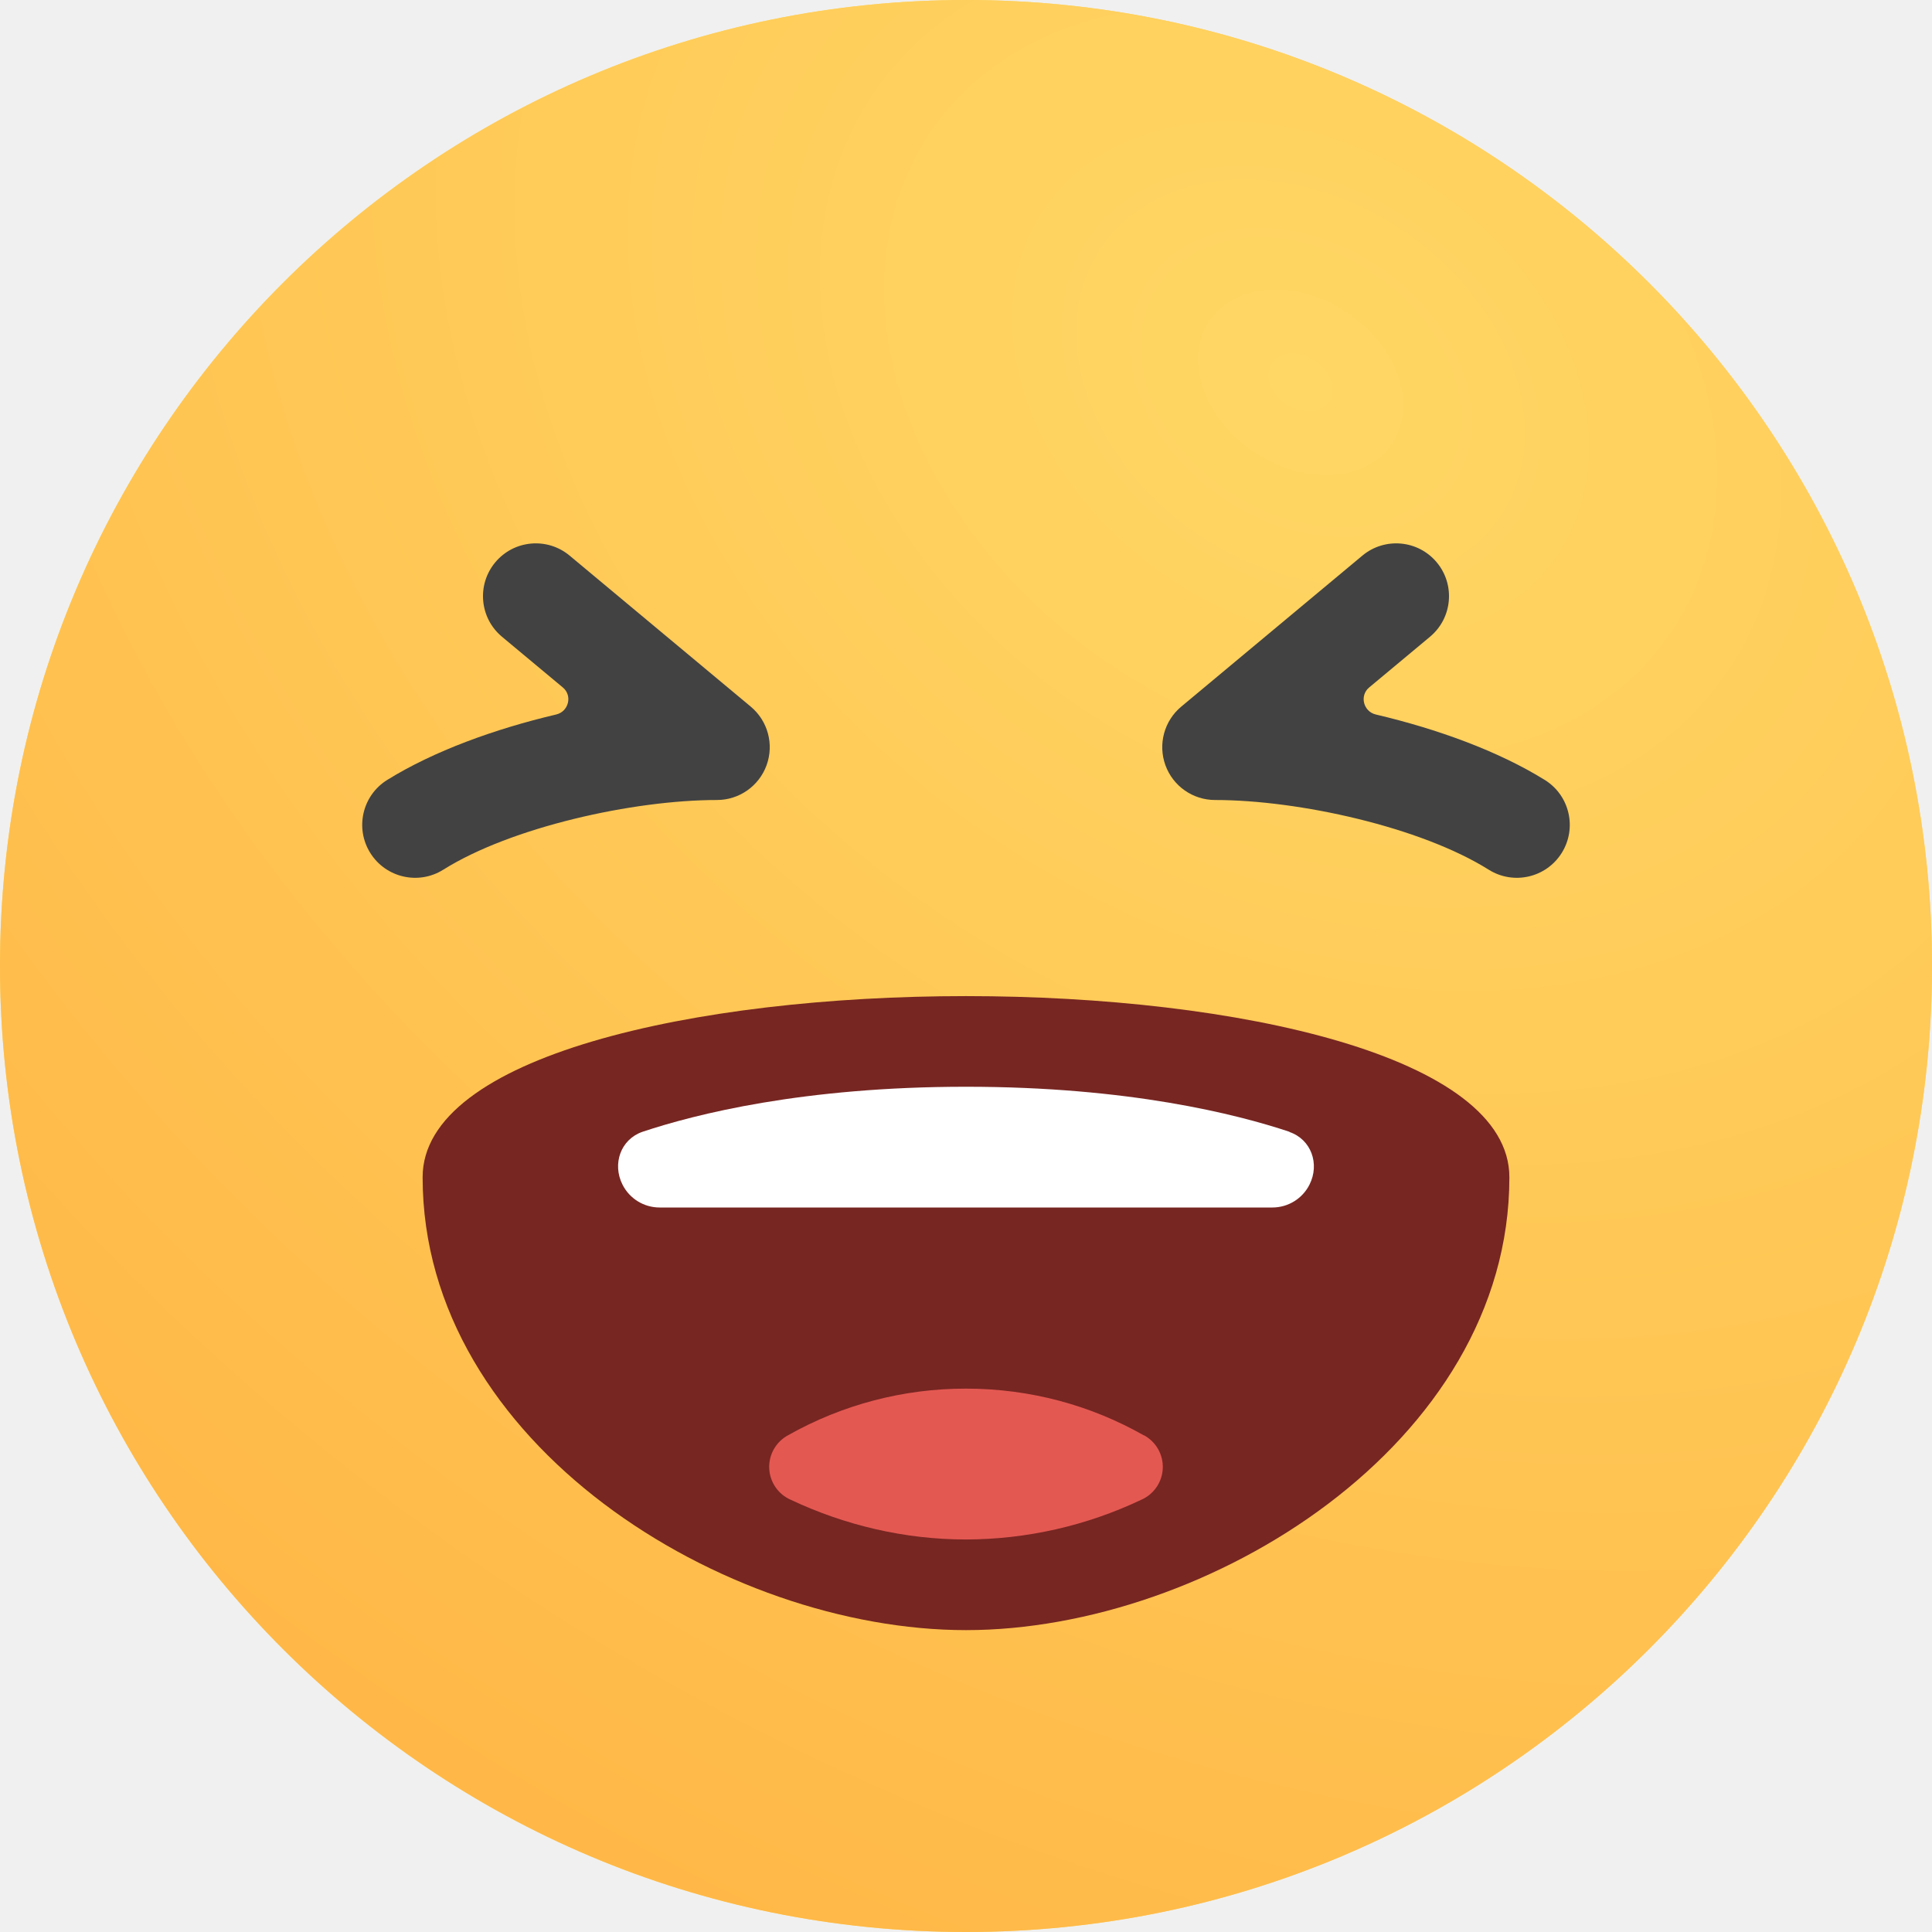
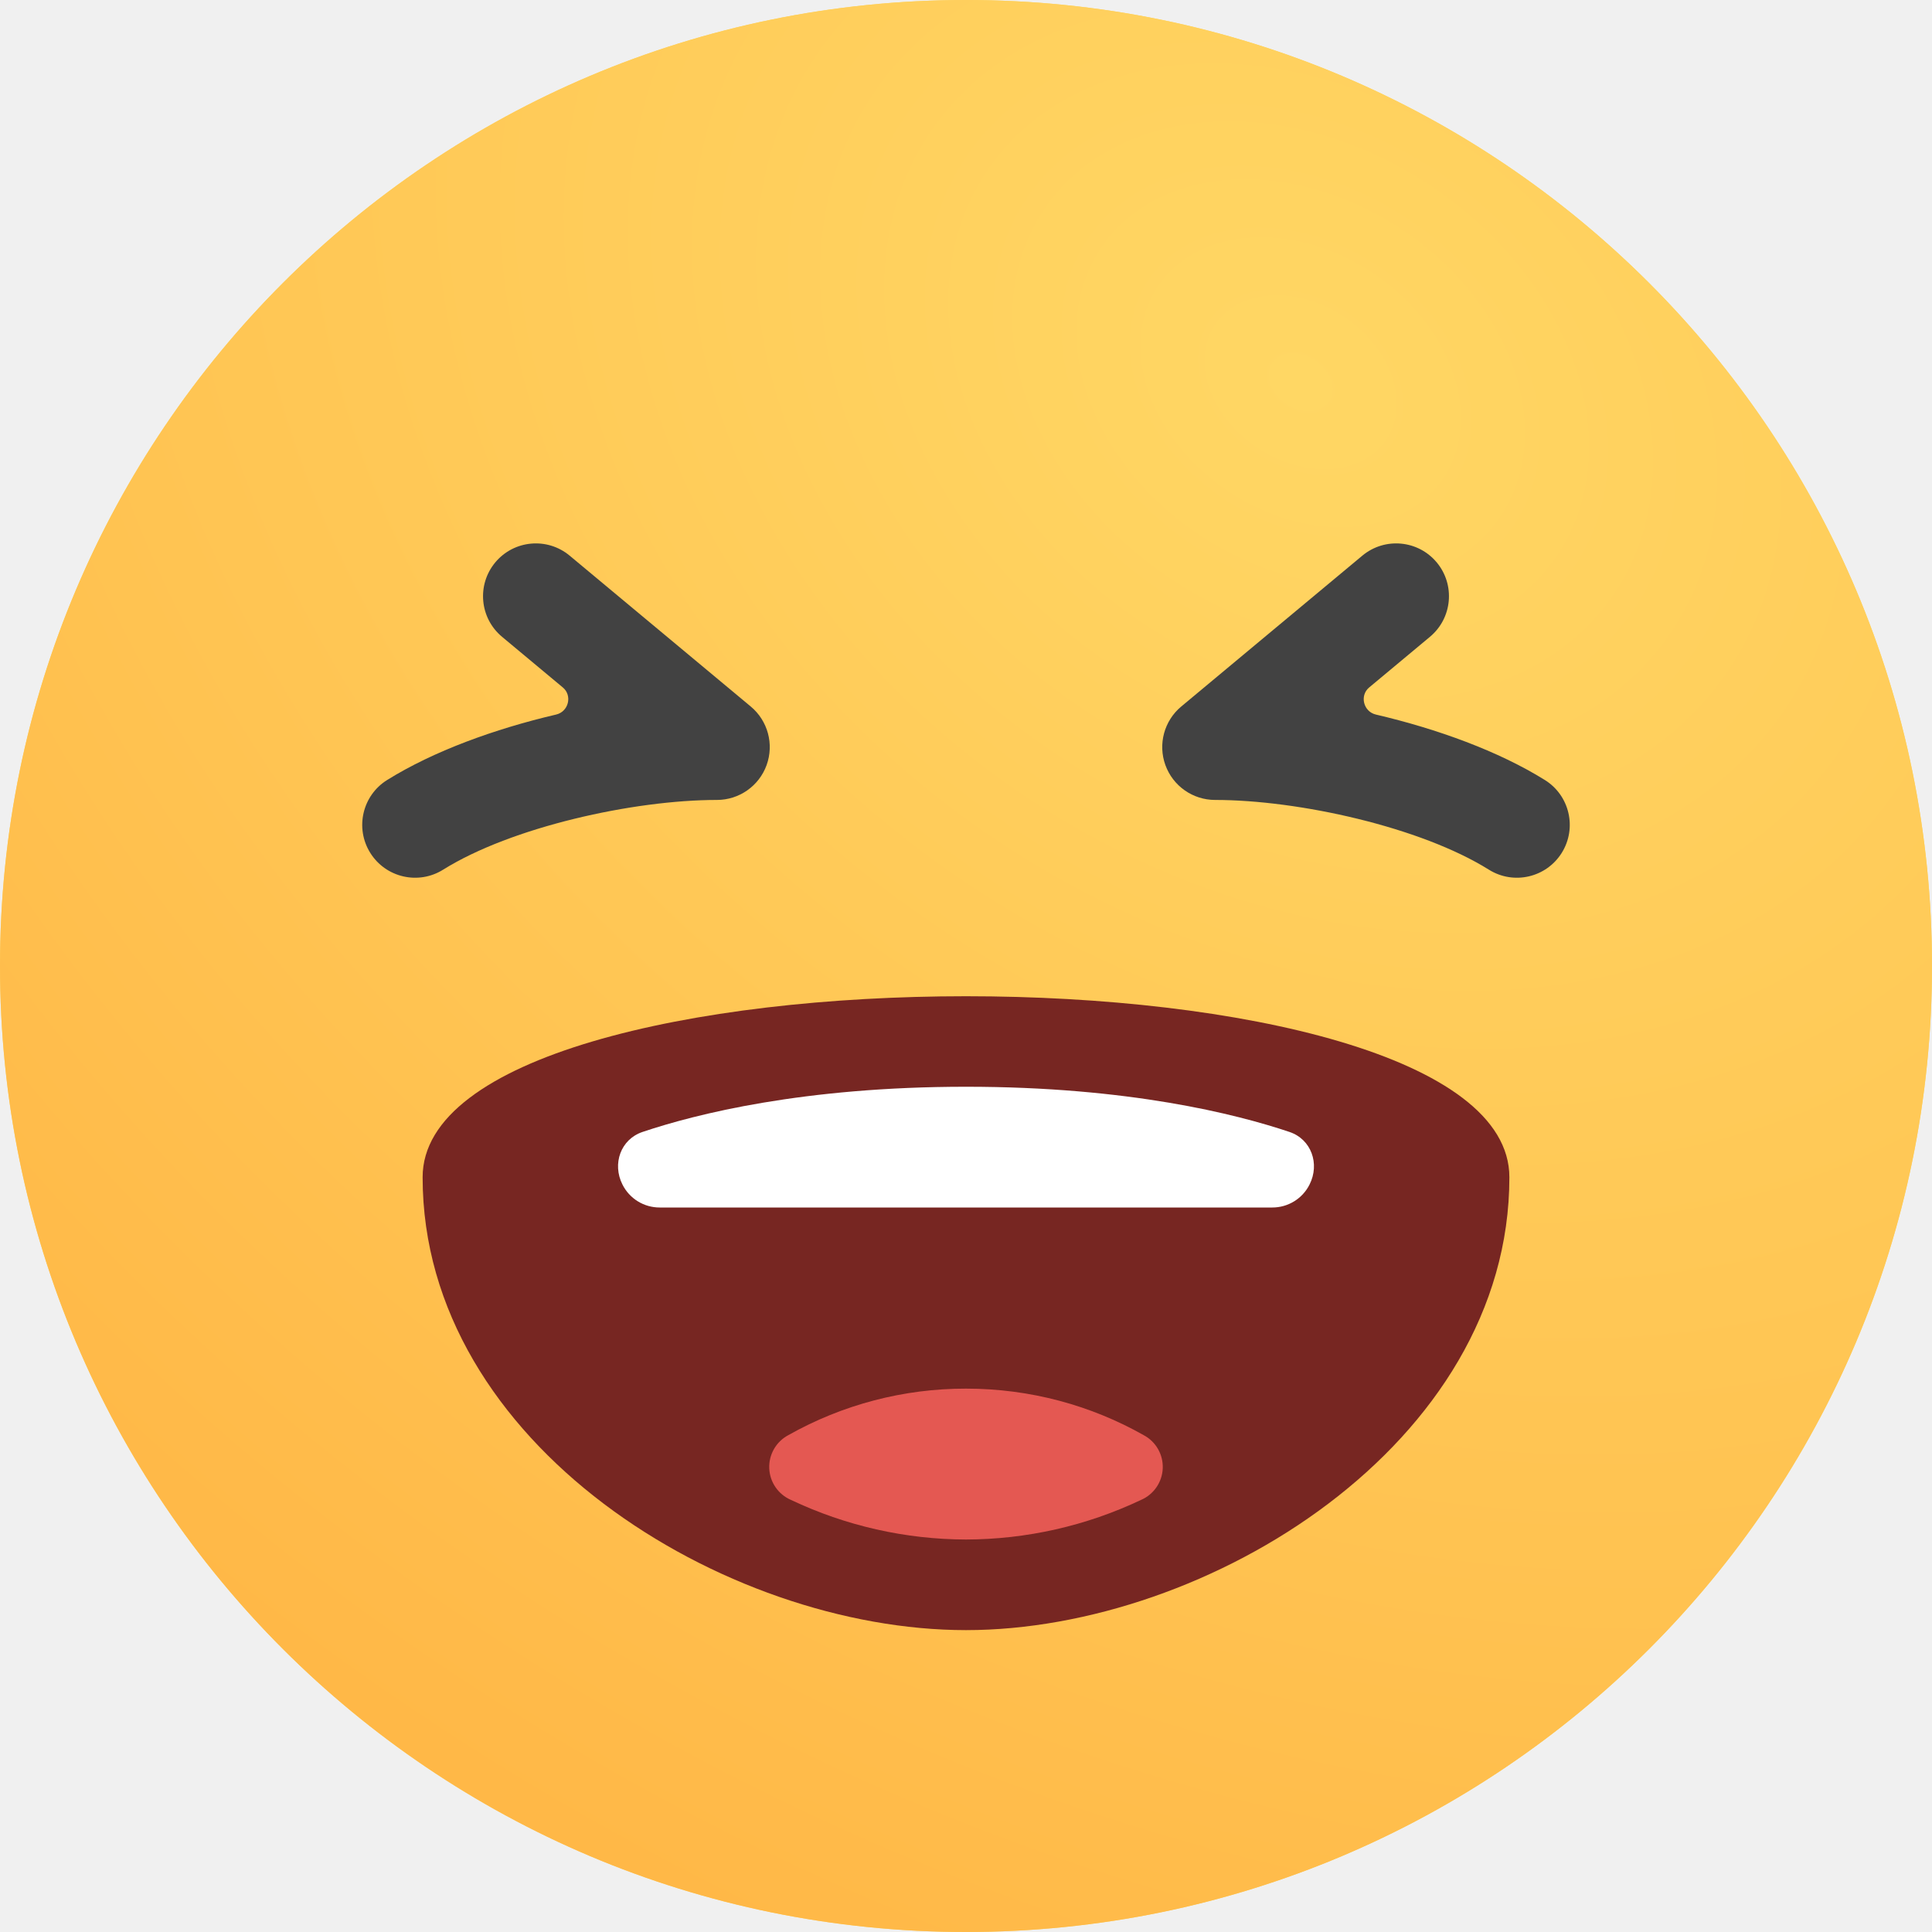
- <svg xmlns="http://www.w3.org/2000/svg" width="12" height="12" fill="none" viewBox="0 0 12 12">
-   <circle cx="6" cy="6" r="6" fill="#FFD764" />
-   <circle cx="6" cy="6" r="6" fill="url(#prefix__paint0_radial_2438_895)" />
-   <path fill="#772622" d="M9.375 7.313c0 1.656-1.875 2.812-3.375 2.812S2.625 8.969 2.625 7.312c0-.75 1.688-1.125 3.375-1.125 1.688 0 3.375.375 3.375 1.125Z" />
-   <path fill="#fff" d="M8.01 7.03c-.33-.11-1-.28-2.01-.28-1.01 0-1.68.17-2.01.28-.135.047-.188.199-.124.327a.258.258 0 0 0 .231.143h3.806a.258.258 0 0 0 .231-.143c.064-.128.01-.28-.125-.326Z" />
-   <path fill="#E45852" d="M7.104 8.914a.223.223 0 0 1-.017.402A2.552 2.552 0 0 1 6 9.562c-.38 0-.752-.088-1.087-.246a.223.223 0 0 1-.017-.402A2.24 2.24 0 0 1 6 8.625c.401 0 .778.105 1.104.29Z" />
-   <path fill="#424242" fill-rule="evenodd" d="M3.076 3.493a.328.328 0 0 1 .462-.042l1.125.938a.328.328 0 0 1-.21.58c-.52 0-1.278.168-1.7.433a.328.328 0 1 1-.349-.557c.29-.18.668-.317 1.05-.407.078-.018.103-.117.042-.168l-.378-.315a.328.328 0 0 1-.042-.462ZM8.924 3.493a.328.328 0 0 0-.462-.042l-1.125.938a.328.328 0 0 0 .21.58c.52 0 1.278.168 1.7.433a.328.328 0 1 0 .349-.557c-.29-.18-.668-.317-1.05-.407-.078-.018-.103-.117-.042-.168l.378-.315a.328.328 0 0 0 .042-.462Z" clip-rule="evenodd" />
+ <svg xmlns="http://www.w3.org/2000/svg" width="20" height="20" fill="none" viewBox="0 0 20 20">
+   <circle cx="10" cy="10" r="10" fill="#FFD764" />
+   <circle cx="10" cy="10" r="10" fill="url(#paint0_radial_942_215)" />
+   <path fill="#772622" d="M15.625 12.188c0 2.76-3.125 4.687-5.625 4.687s-5.625-1.926-5.625-4.688c0-1.25 2.813-1.874 5.625-1.874 2.813 0 5.625.624 5.625 1.874Z" />
+   <path fill="#fff" d="M13.349 11.718c-.55-.185-1.667-.468-3.349-.468-1.682 0-2.799.283-3.349.468-.226.076-.315.33-.208.543a.43.43 0 0 0 .386.239h6.342a.43.43 0 0 0 .386-.239c.107-.213.018-.467-.208-.543Z" />
+   <path fill="#E45852" d="M11.84 14.857a.372.372 0 0 1-.028.67 4.253 4.253 0 0 1-1.812.41 4.253 4.253 0 0 1-1.812-.41.372.372 0 0 1-.028-.67 3.734 3.734 0 0 1 1.84-.482c.669 0 1.297.175 1.84.482Z" />
+   <path fill="#424242" fill-rule="evenodd" d="M5.127 5.822a.547.547 0 0 1 .77-.07l1.875 1.562a.547.547 0 0 1-.35.967c-.867 0-2.13.281-2.835.722a.547.547 0 1 1-.58-.928c.482-.3 1.113-.529 1.75-.678.129-.03.17-.196.07-.28l-.63-.525a.547.547 0 0 1-.07-.77ZM14.873 5.822a.547.547 0 0 0-.77-.07l-1.875 1.562a.547.547 0 0 0 .35.967c.867 0 2.13.281 2.835.722a.547.547 0 0 0 .58-.928c-.482-.3-1.114-.529-1.75-.678-.129-.03-.17-.196-.07-.28l.63-.525a.547.547 0 0 0 .07-.77Z" clip-rule="evenodd" />
  <defs>
-     <radialGradient id="prefix__paint0_radial_2438_895" cx="0" cy="0" r="1" gradientTransform="rotate(124.563 3.39 3.337) scale(10.2458 13.3012)" gradientUnits="userSpaceOnUse">
+     <radialGradient id="paint0_radial_942_215" cx="0" cy="0" r="1" gradientTransform="rotate(124.563 5.651 5.561) scale(17.0763 22.1686)" gradientUnits="userSpaceOnUse">
      <stop stop-color="#FFD764" />
      <stop offset="1" stop-color="#FFB746" />
    </radialGradient>
  </defs>
</svg>
